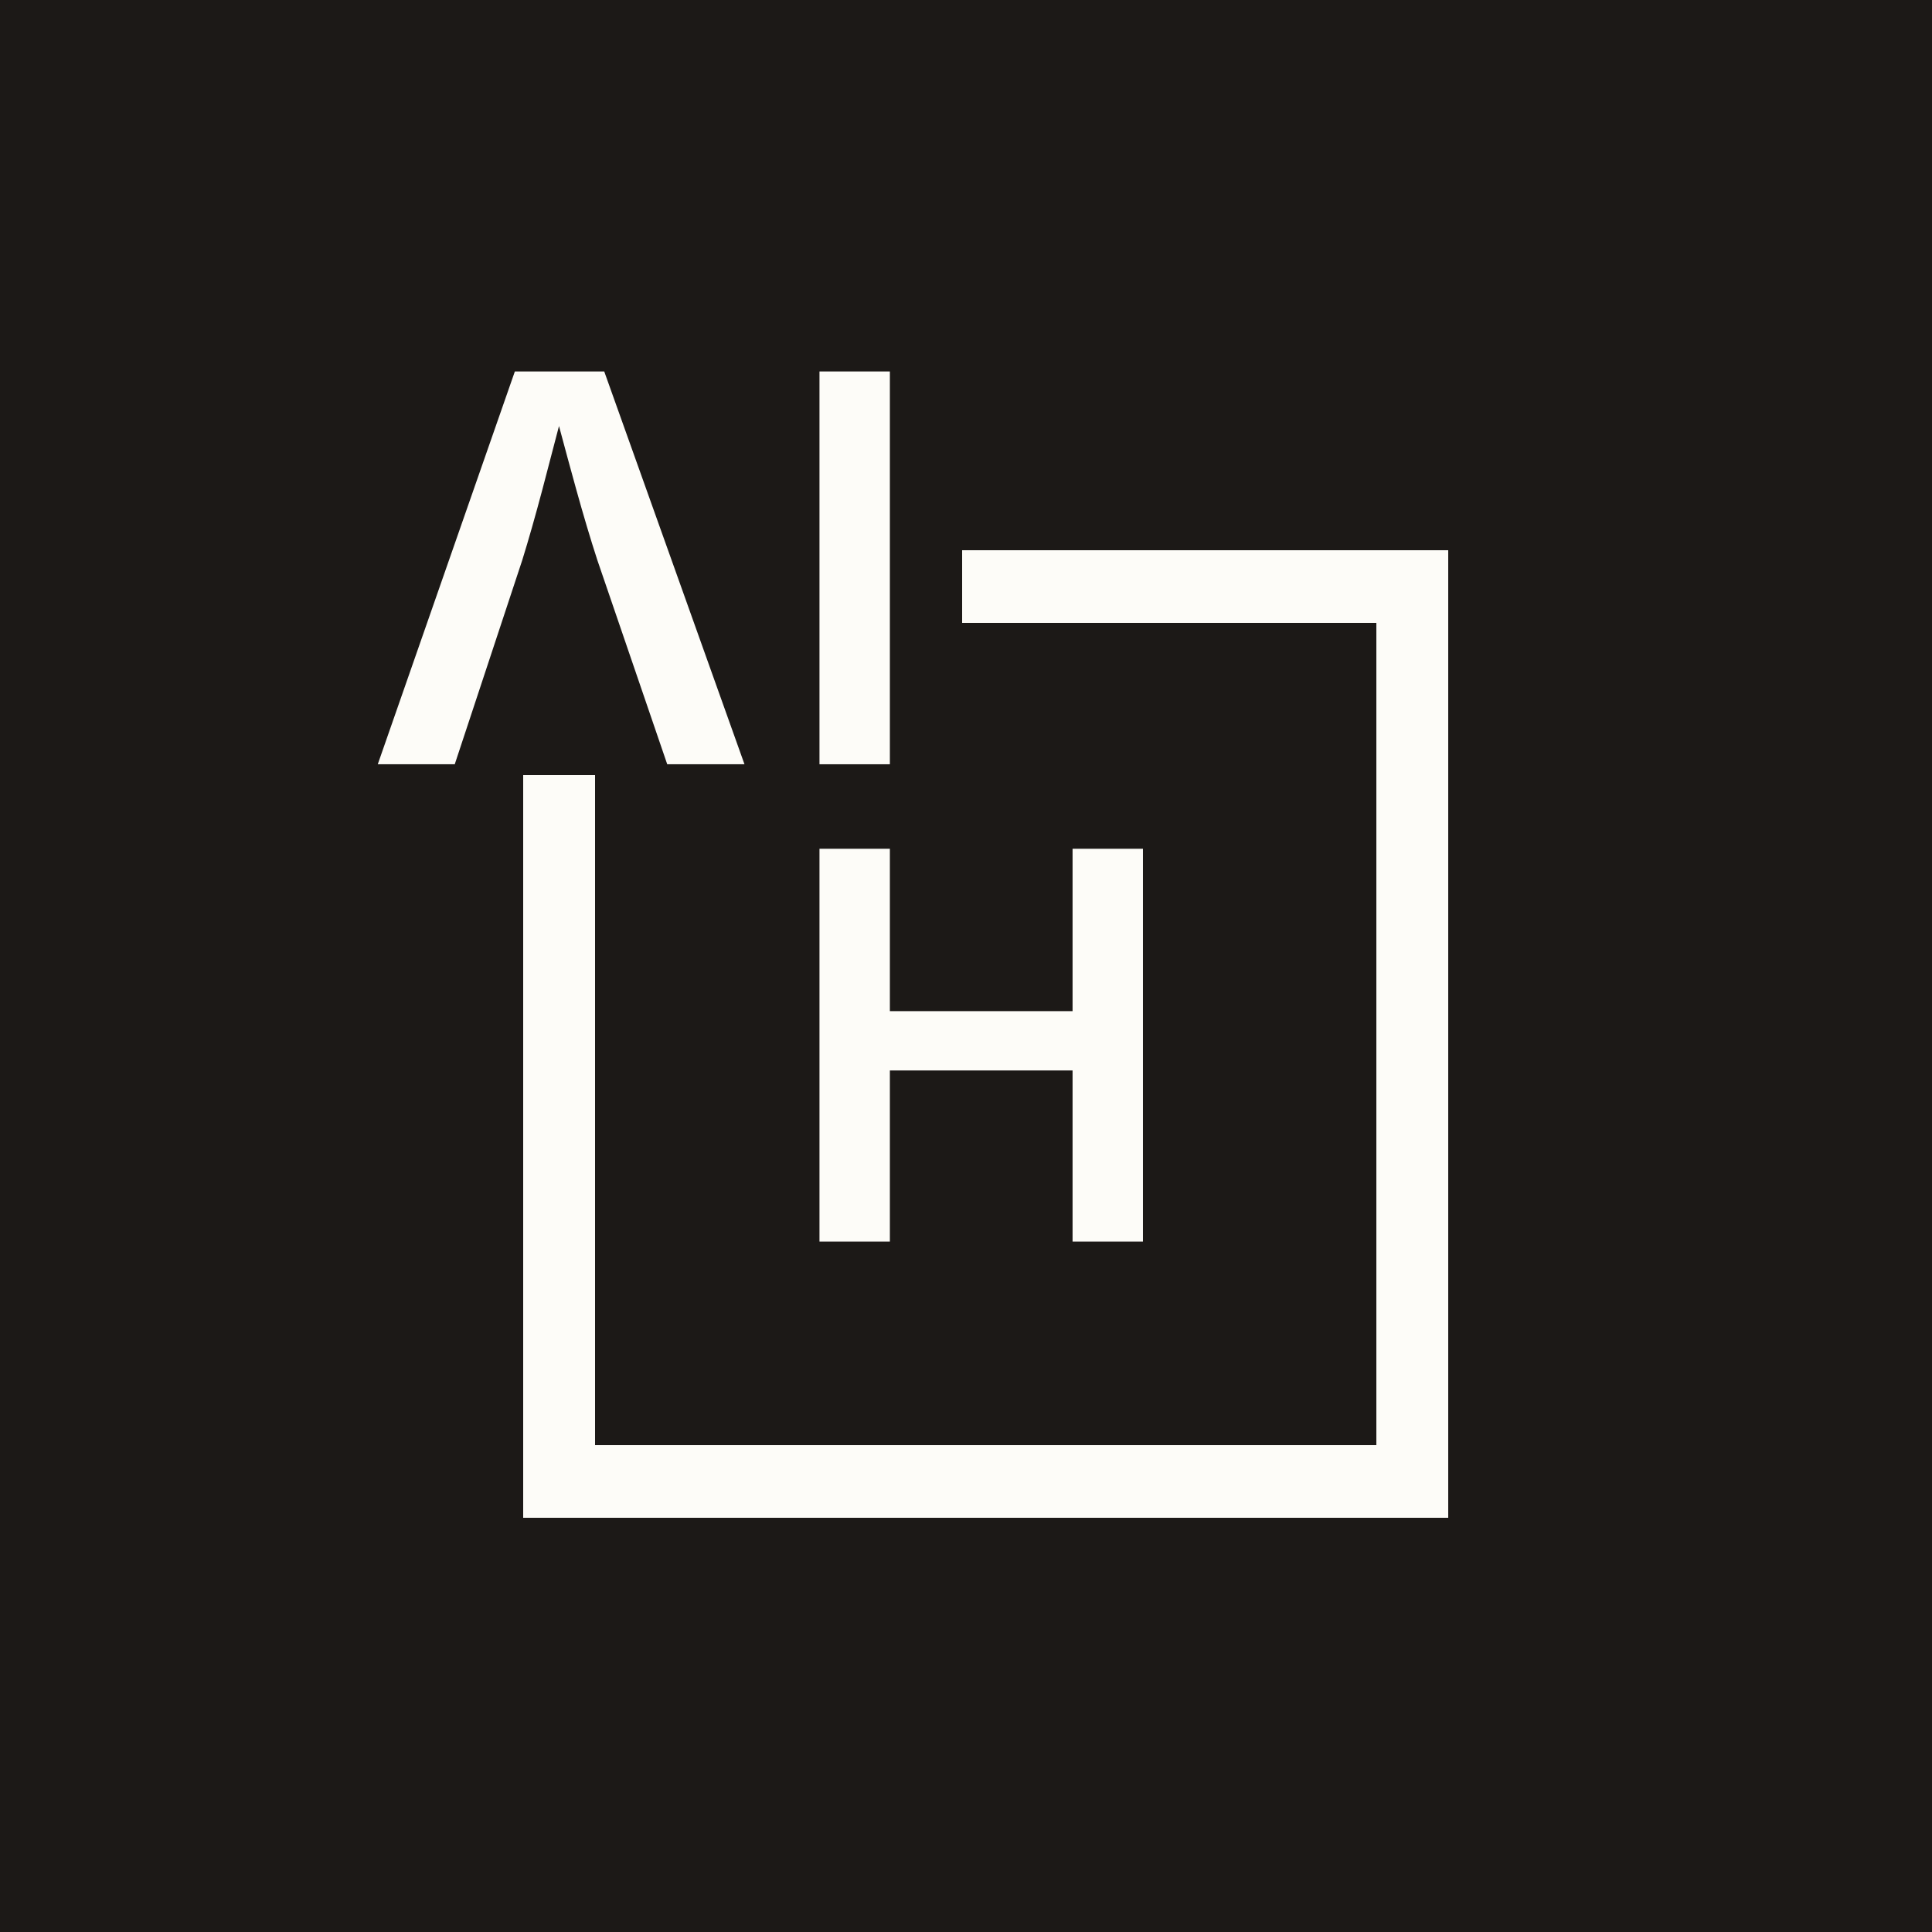
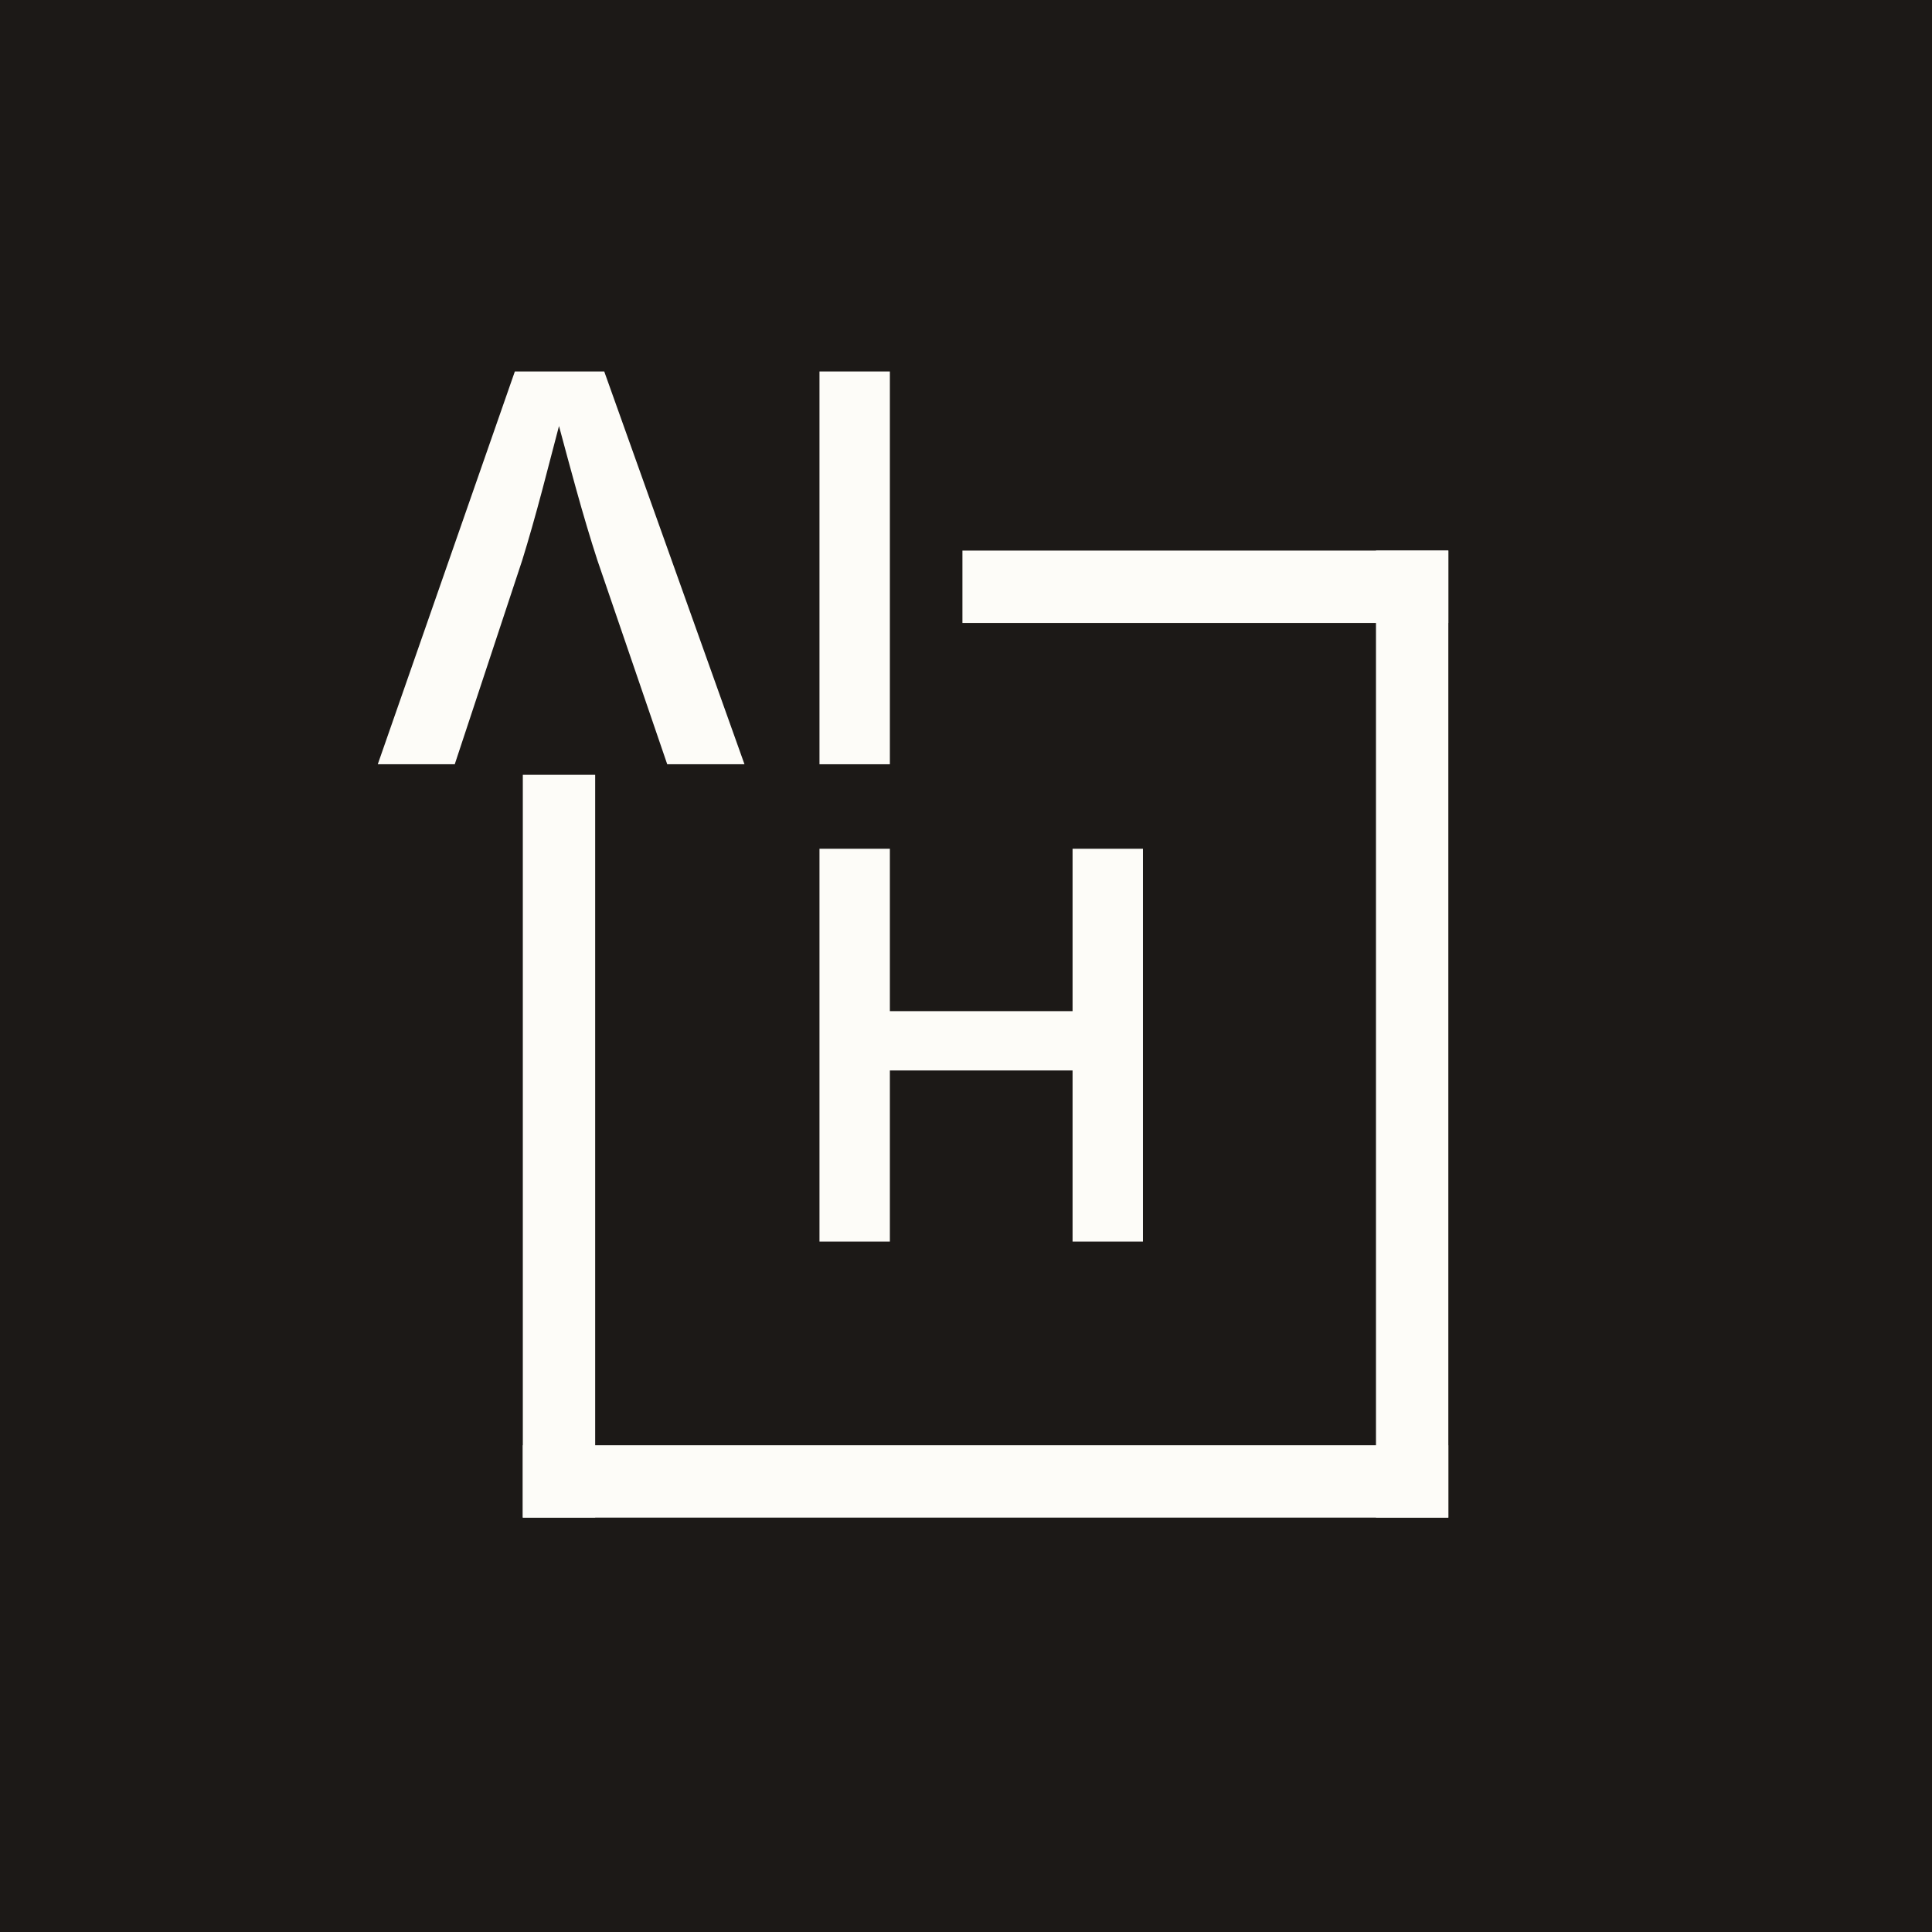
<svg xmlns="http://www.w3.org/2000/svg" viewBox="-10.694 -4.417 1245.998 1245.998" role="img" aria-label="AI Heroes">
  <rect x="-10.694" y="-4.417" width="1245.998" height="1245.998" fill="#1C1917" />
-   <g shape-rendering="crispEdges">
+   <g>
    <rect x="610.006" y="350.668" width="313.365" height="46.661" fill="#FDFCF8" />
    <rect x="876.71" y="350.668" width="46.662" height="623.659" fill="#FDFCF8" />
    <rect x="326.484" y="927.666" width="596.888" height="46.661" fill="#FDFCF8" />
    <rect x="326.484" y="495.282" width="46.661" height="479.045" fill="#FDFCF8" />
  </g>
  <g fill="#FDFCF8">
    <path d="M349.82,270.34c3.917,14.65,7.58,28.125,10.974,40.378,4.762,17.175,9.35,32.563,13.775,46.16l45.053,131.6h49.819l-90.452-253.334h-57.639l-88.411,253.334h49.646l43.526-131.6c4.078-13.146,8.416-28.361,13.005-45.65,3.288-12.384,6.859-26.029,10.702-40.888Z" />
    <rect x="517.811" y="235.144" width="45.395" height="253.334" />
    <polygon points="563.206 685.956 681.031 685.956 681.031 796.303 726.43 796.303 726.43 542.969 681.031 542.969 681.031 647.702 563.206 647.702 563.206 542.969 517.811 542.969 517.811 796.303 563.206 796.303 563.206 685.956" />
  </g>
</svg>
